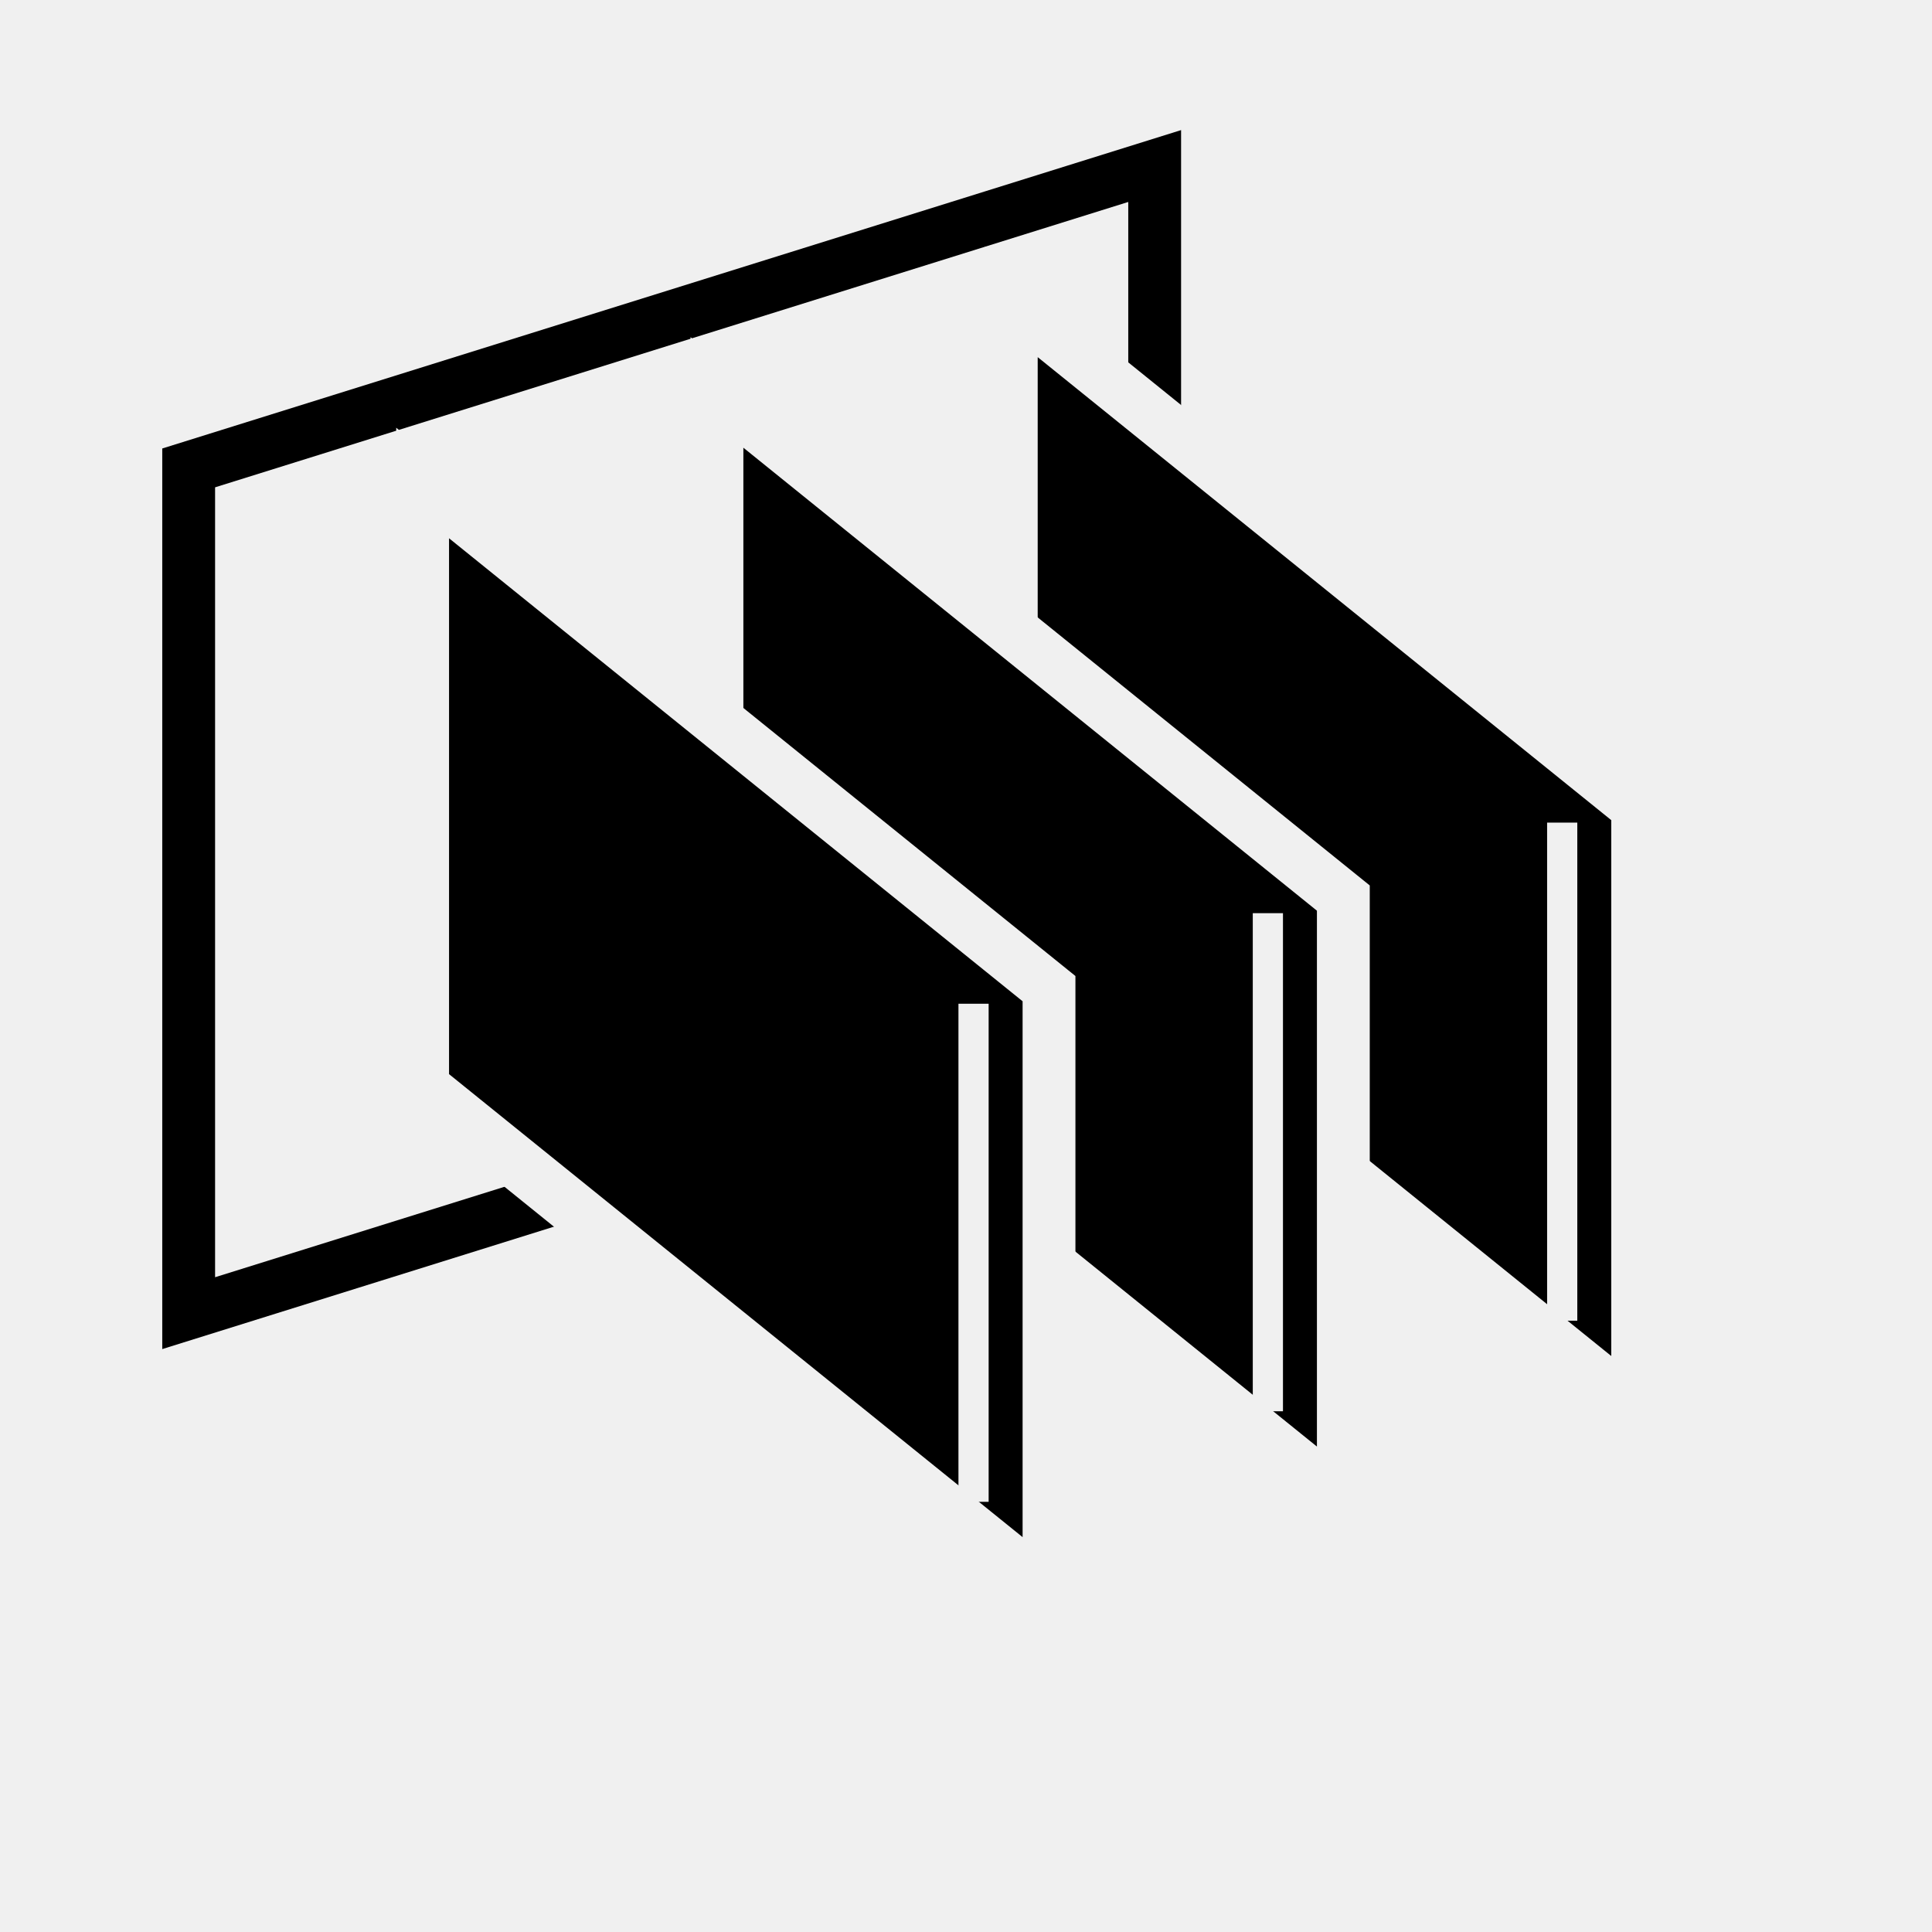
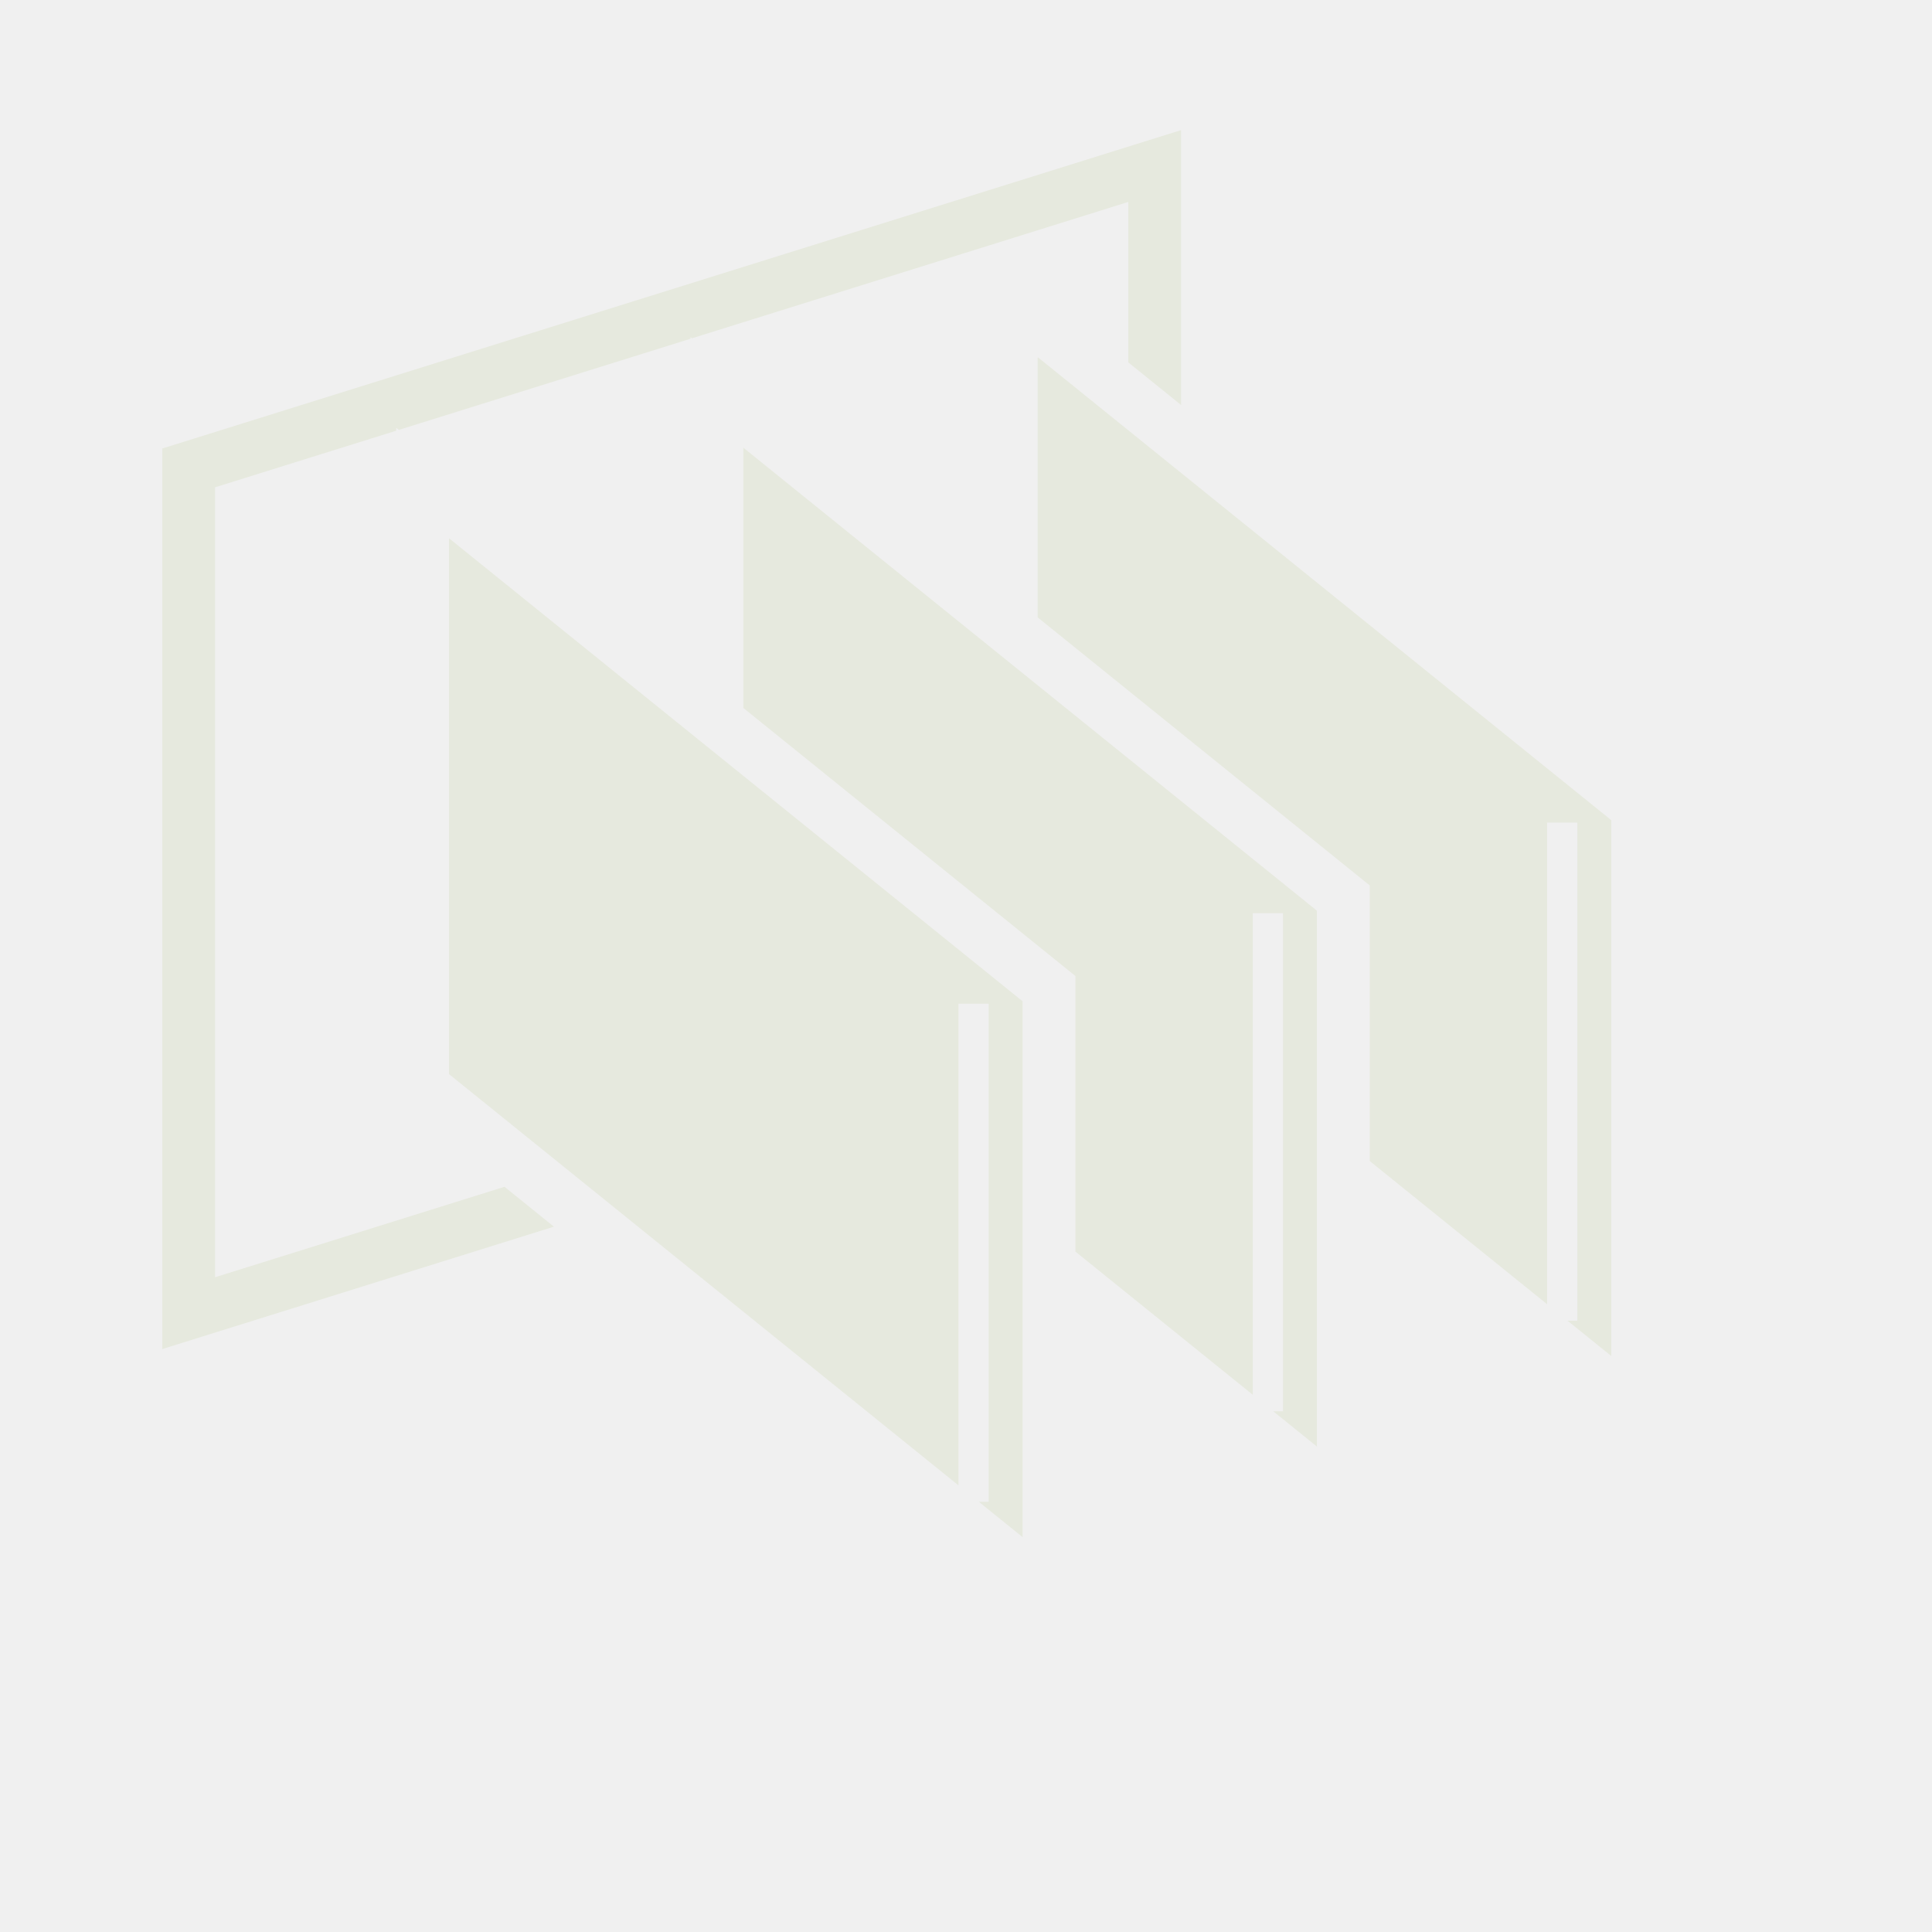
- <svg xmlns="http://www.w3.org/2000/svg" viewBox="0 0 256 256">
-   <defs>
-     <mask id="backplane-cards">
-       <g stroke-linejoin="miter" transform="translate(256 0) scale(-1 1)">
-         <path d="m103 22 128 40v112l-128-40Z" fill="black" stroke="white" stroke-width="7" />
-         <g fill="white" stroke="black" stroke-width="7">
-           <path d="m122 40-83 67v80l83-67Z" />
-           <path d="m161 52-83 67v80l83-67Z" />
-           <path d="m200 64-83 67v80l83-67Z" />
-         </g>
-         <g stroke="black" stroke-width="4">
-           <path d="M49 109v66M88 121v66M127 133v66" />
-         </g>
-       </g>
-     </mask>
-   </defs>
-   <path fill="currentColor" mask="url(#backplane-cards)" d="M0 0h256v256H0z" />
+ <svg xmlns="http://www.w3.org/2000/svg" width="256" height="256" viewBox="0 0 256 256">
+   <path fill="#e6e9de" fill-rule="evenodd" d="M130.5,32.698L91.687,44.827L91.5,44.677L91.5,44.886L52.854,56.963L52.5,56.677L52.5,57.073L28.5,64.573L28.5,169.239L66.849,157.255L73.398,162.542L21.5,178.761L21.5,59.427L156.5,17.239L156.5,53.665L149.5,48.014L149.5,26.761L130.519,32.692L130.5,32.677ZM213.5,179.677L207.707,175L209,175L209,109L205,109L205,172.815L181.5,153.845L181.5,117.327L137.5,81.809L137.5,47.323L213.5,108.673ZM98.5,59.323L174.5,120.673L174.5,191.677L168.707,187L170,187L170,121L166,121L166,184.815L142.5,165.845L142.5,129.327L98.5,93.809ZM59.5,71.323L135.5,132.673L135.5,203.677L129.707,199L131,199L131,133L127,133L127,196.815L59.5,142.327Z" />
</svg>
